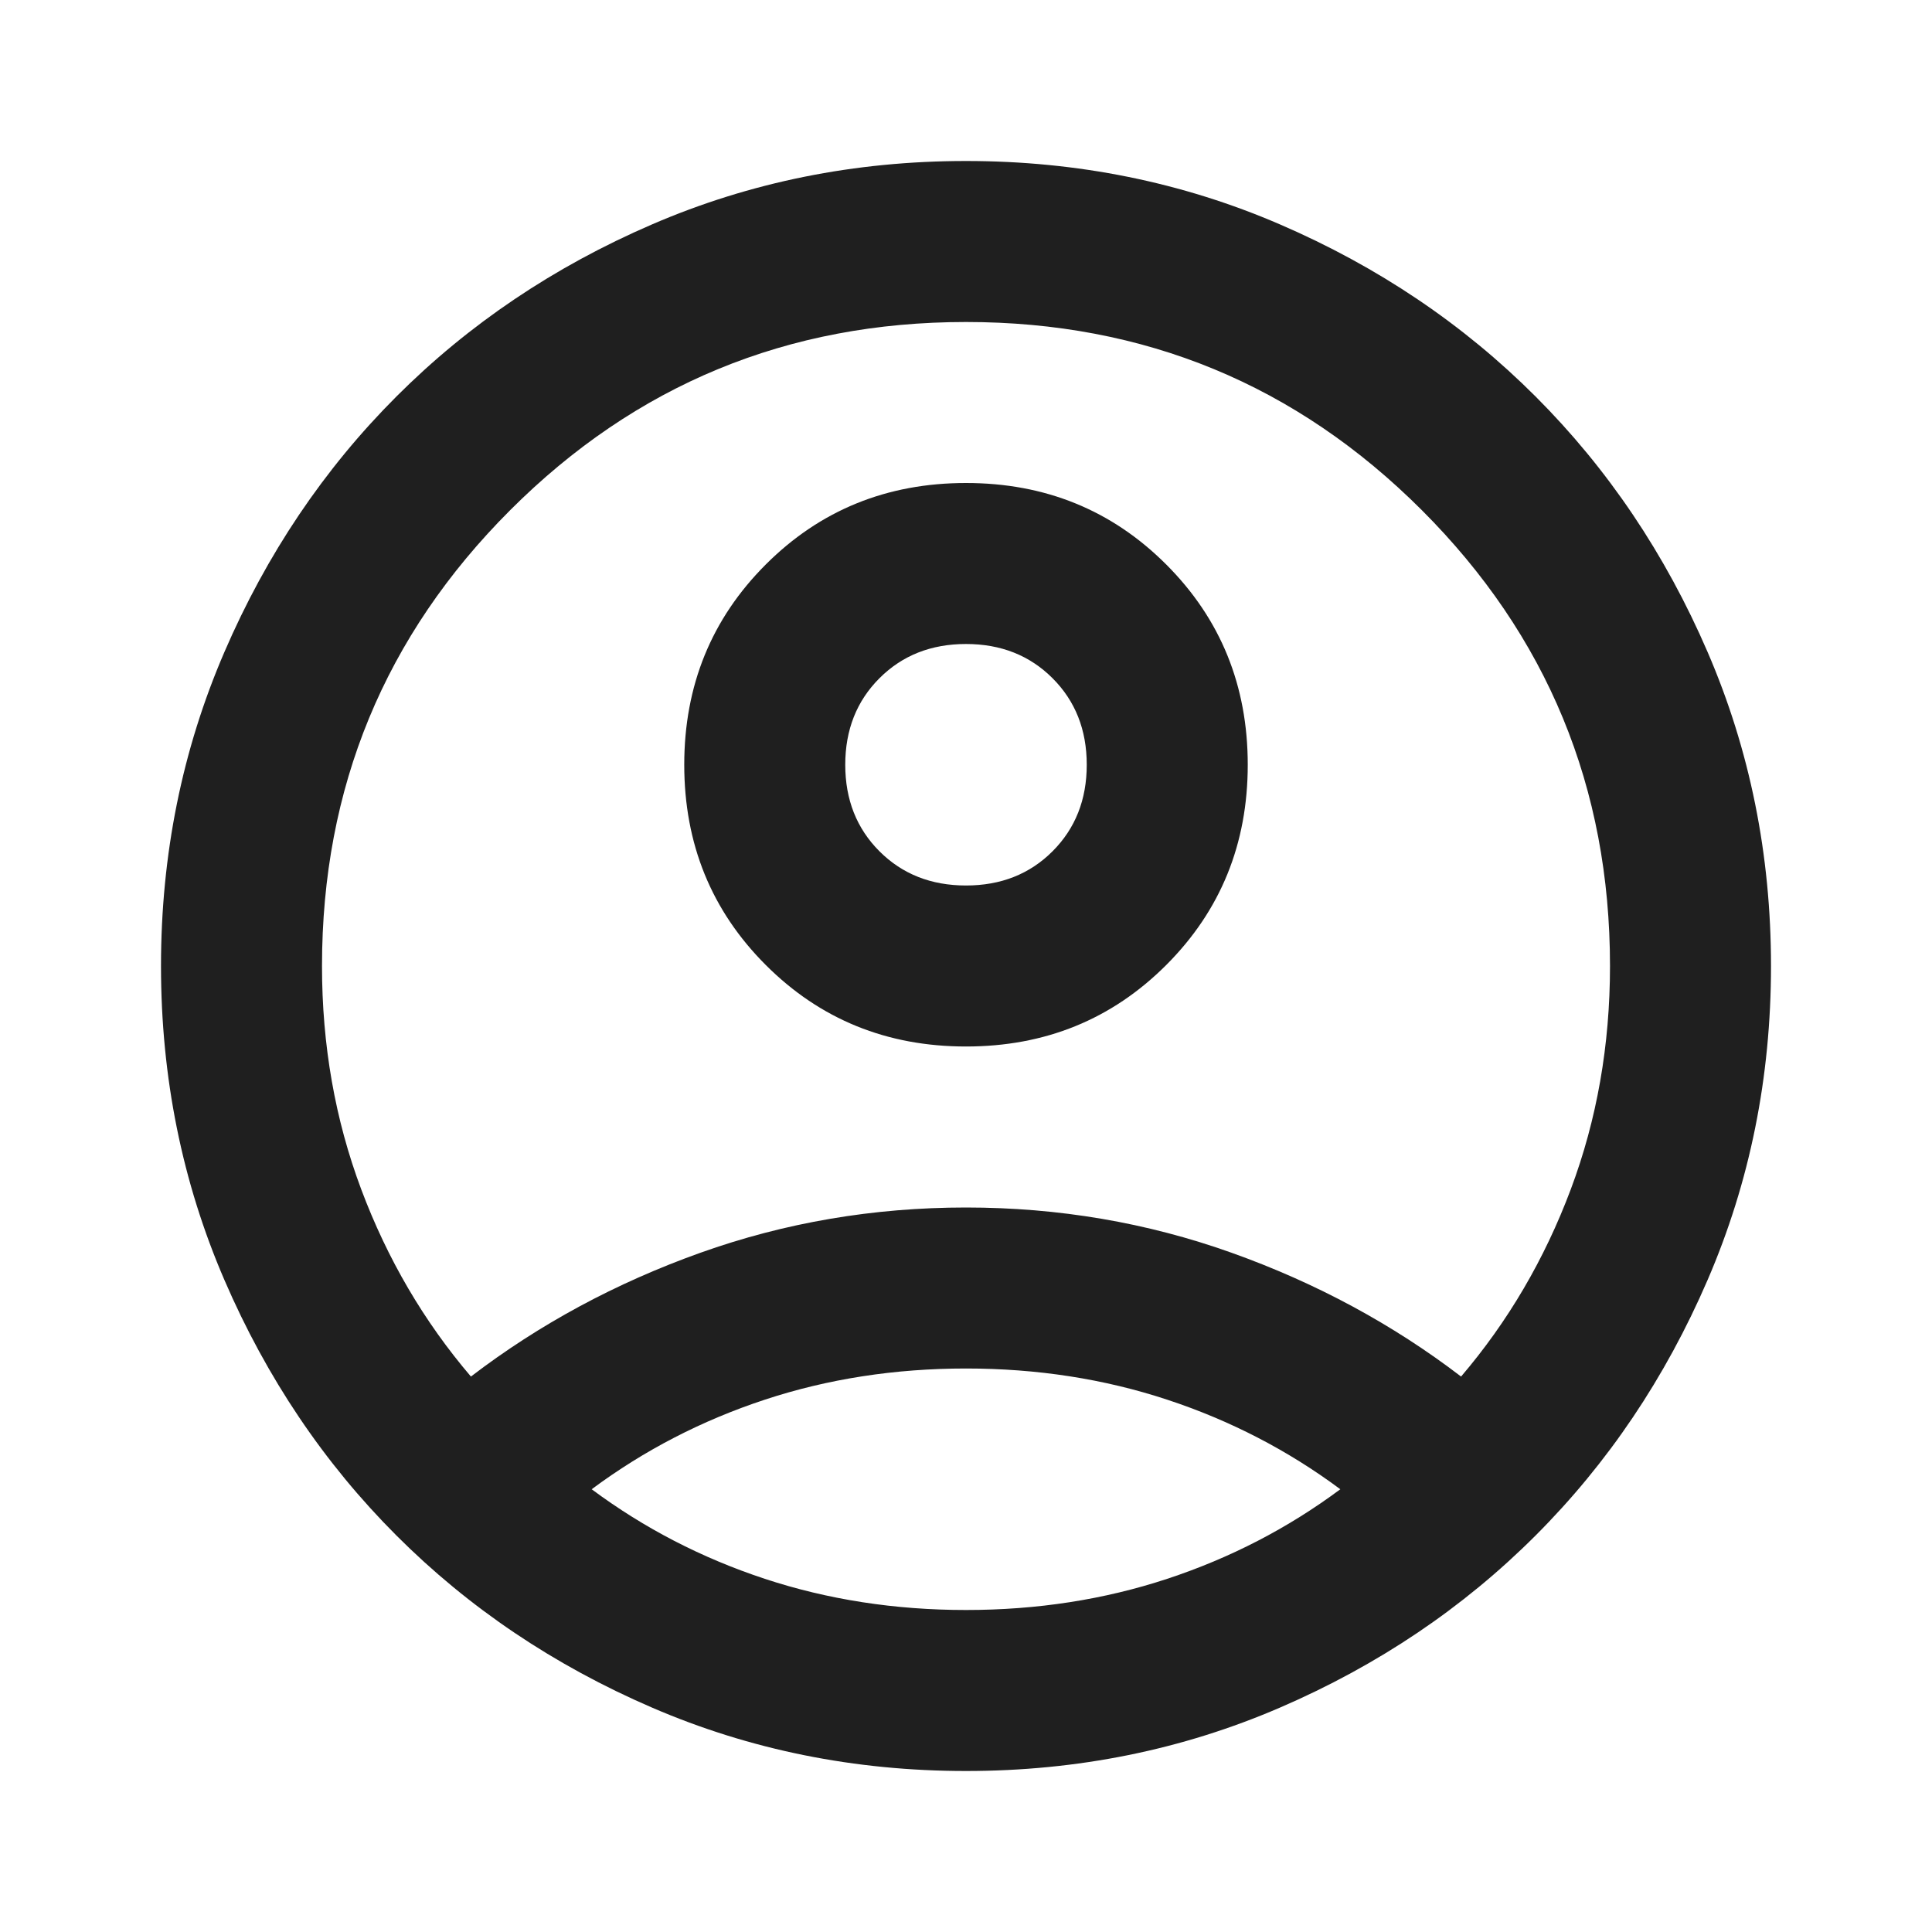
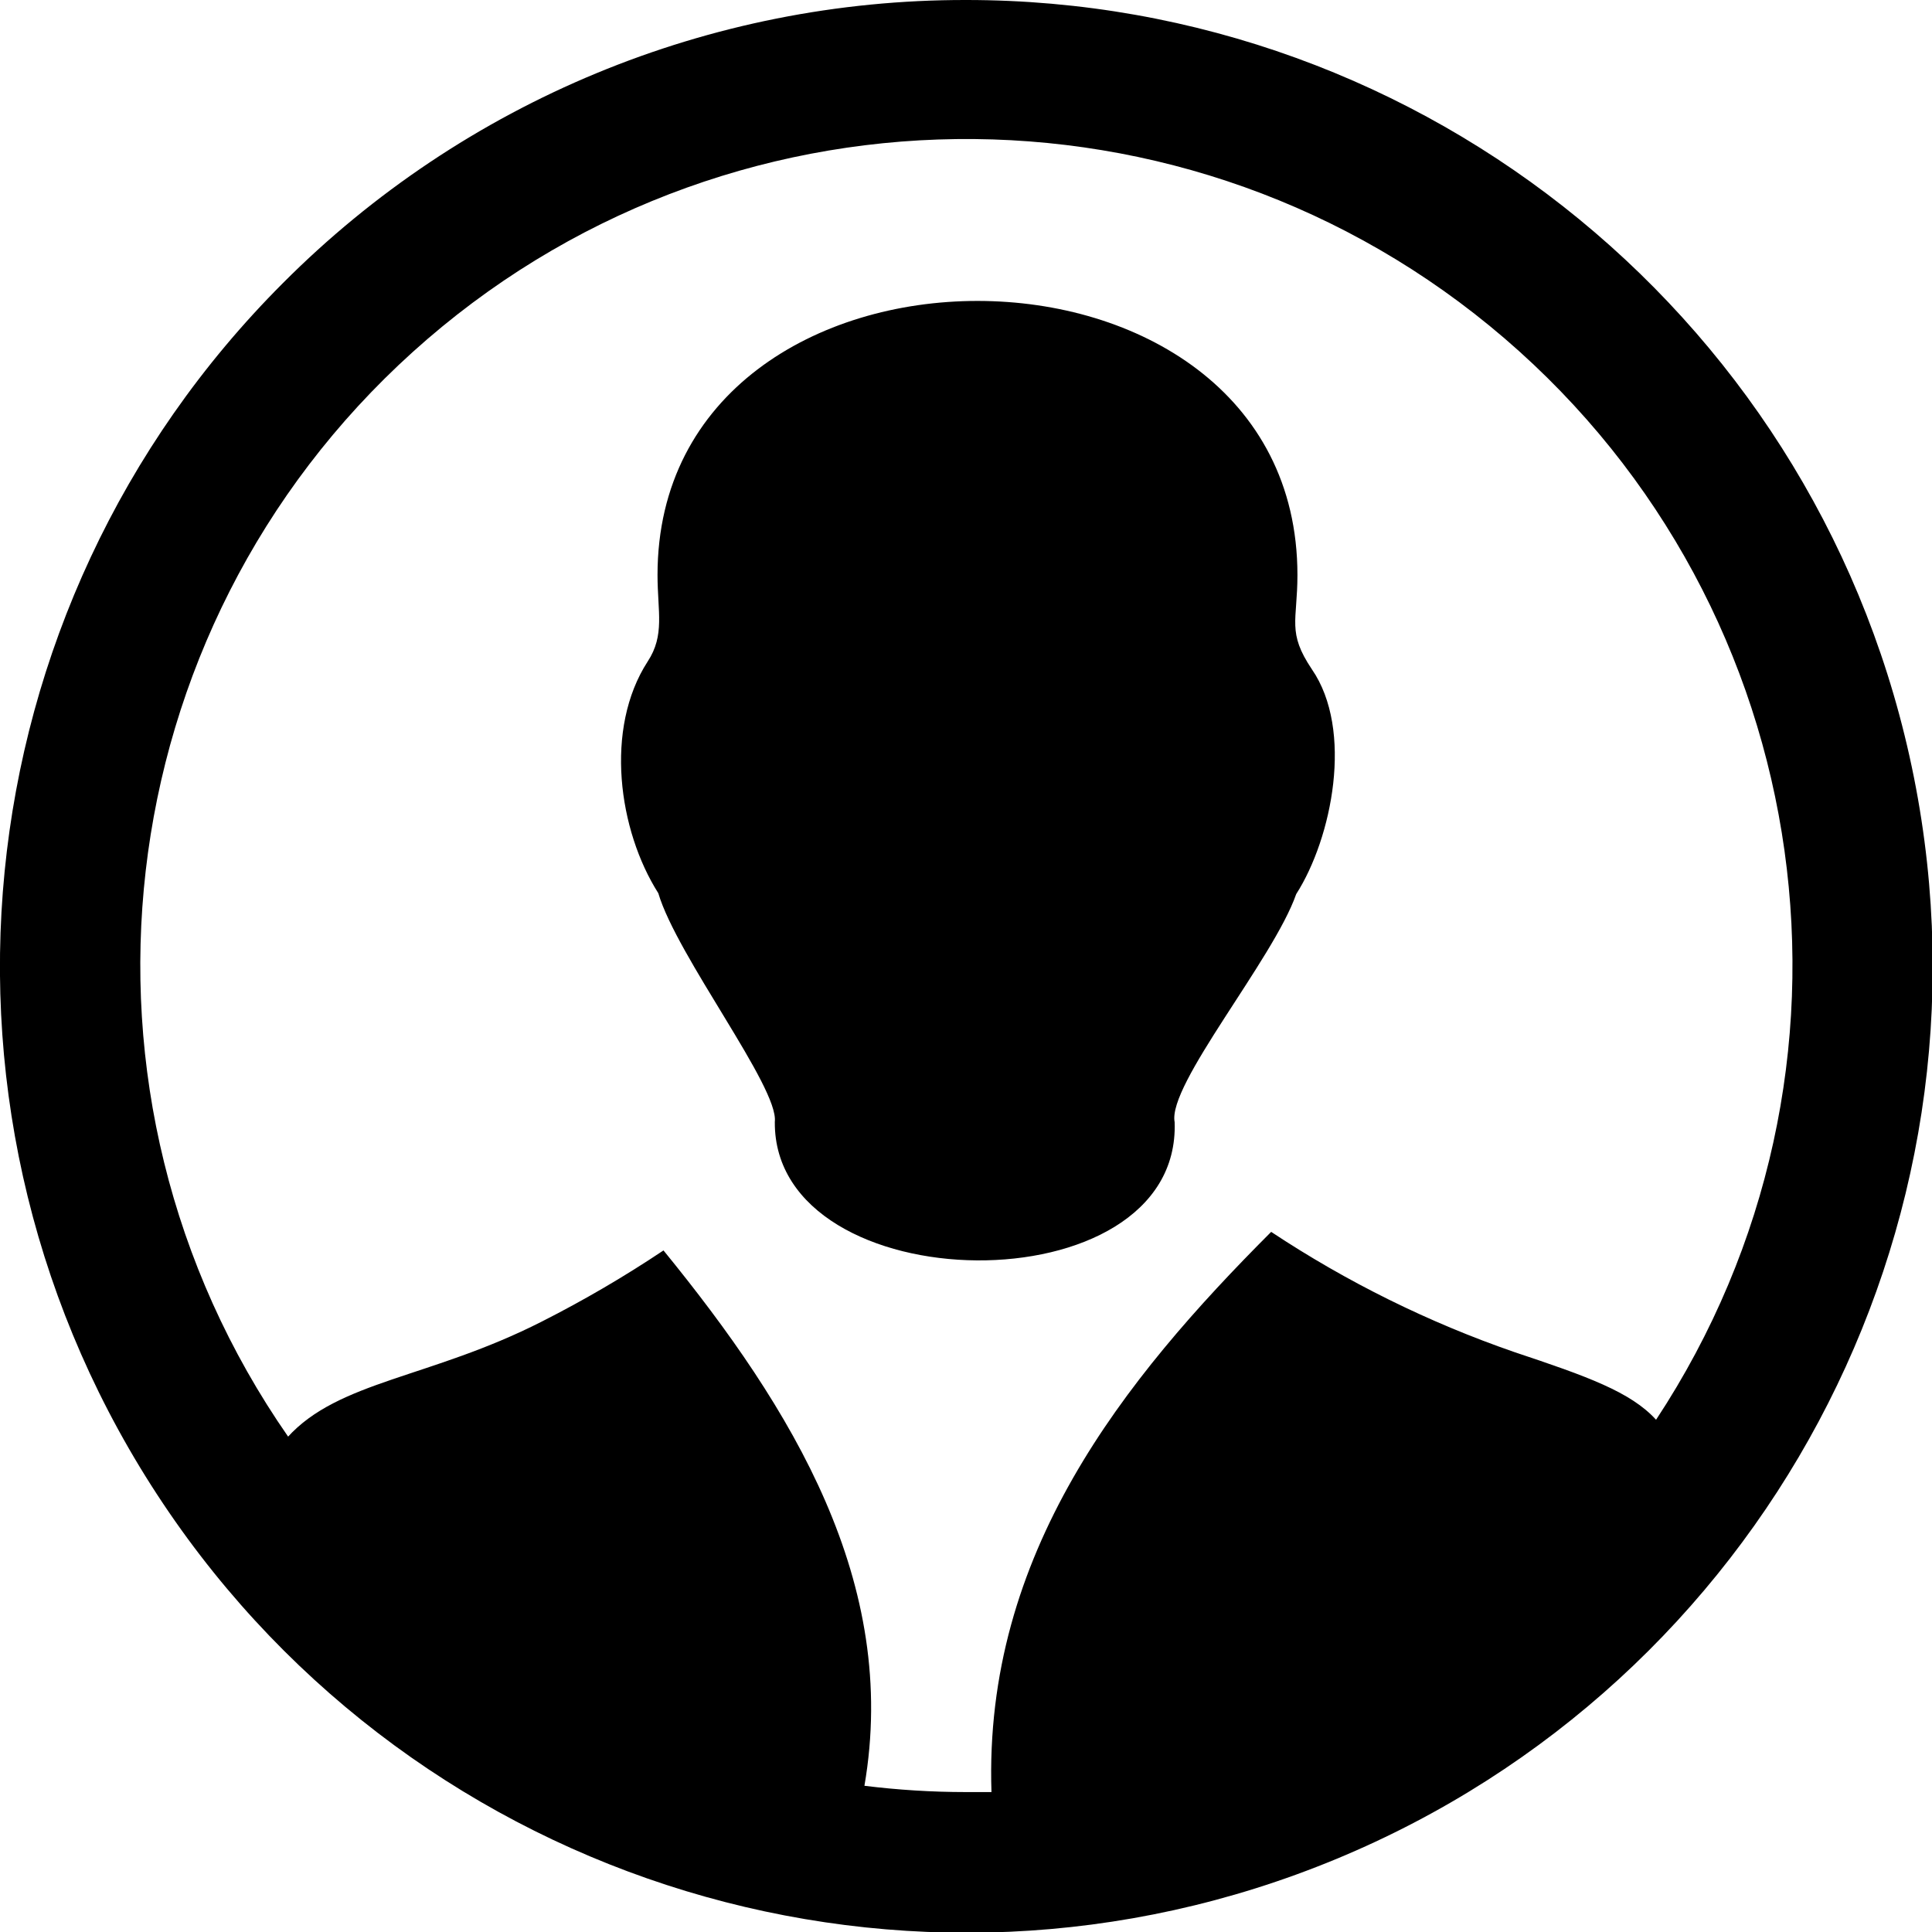
- <svg xmlns="http://www.w3.org/2000/svg" height="24px" viewBox="0 -960 960 960" width="24px" fill="#1f1f1f">
-   <path d="M234-276q51-39 114-61.5T480-360q69 0 132 22.5T726-276q35-41 54.5-93T800-480q0-133-93.5-226.5T480-800q-133 0-226.5 93.5T160-480q0 59 19.5 111t54.5 93Zm146.5-204.5Q340-521 340-580t40.5-99.5Q421-720 480-720t99.5 40.5Q620-639 620-580t-40.5 99.5Q539-440 480-440t-99.5-40.5ZM480-80q-83 0-156-31.5T197-197q-54-54-85.5-127T80-480q0-83 31.5-156T197-763q54-54 127-85.5T480-880q83 0 156 31.5T763-763q54 54 85.5 127T880-480q0 83-31.5 156T763-197q-54 54-127 85.5T480-80Zm100-95.5q47-15.5 86-44.5-39-29-86-44.5T480-280q-53 0-100 15.5T294-220q39 29 86 44.5T480-160q53 0 100-15.5ZM523-537q17-17 17-43t-17-43q-17-17-43-17t-43 17q-17 17-17 43t17 43q17 17 43 17t43-17Zm-43-43Zm0 360Z" />
+ <svg xmlns="http://www.w3.org/2000/svg" id="Layer_1" data-name="Layer 1" viewBox="0 0 122.88 122.88">
+   <path d="M61.44,0A61.46,61.46,0,1,1,18,18,61.21,61.21,0,0,1,61.44,0ZM49.28,71.35c.26-2.18-6.23-10.54-7.41-14.54-2.54-4-3.44-10.46-.68-14.73,1.11-1.69.63-3.16.63-5.51,0-23.24,40.7-23.24,40.7,0,0,2.94-.67,3.63.92,6,2.66,3.86,1.29,10.72-1,14.3C81,61,74.24,69,74.71,71.37c.42,11.92-25.5,11.53-25.43,0v0Zm-31,20.07c3.25-3.6,9.09-3.76,16.17-7.36a74.7,74.7,0,0,0,7.75-4.53c8.22,10.08,15,21.16,12.78,34.05a52.65,52.65,0,0,0,6.44.4c.55,0,1.09,0,1.64,0-.5-15.14,8.38-26.21,17.79-35.63A68.55,68.55,0,0,0,96.33,86c4.62,1.54,7.39,2.53,9,4.3a52.54,52.54,0,1,0-87,1.08Z" />
</svg>
